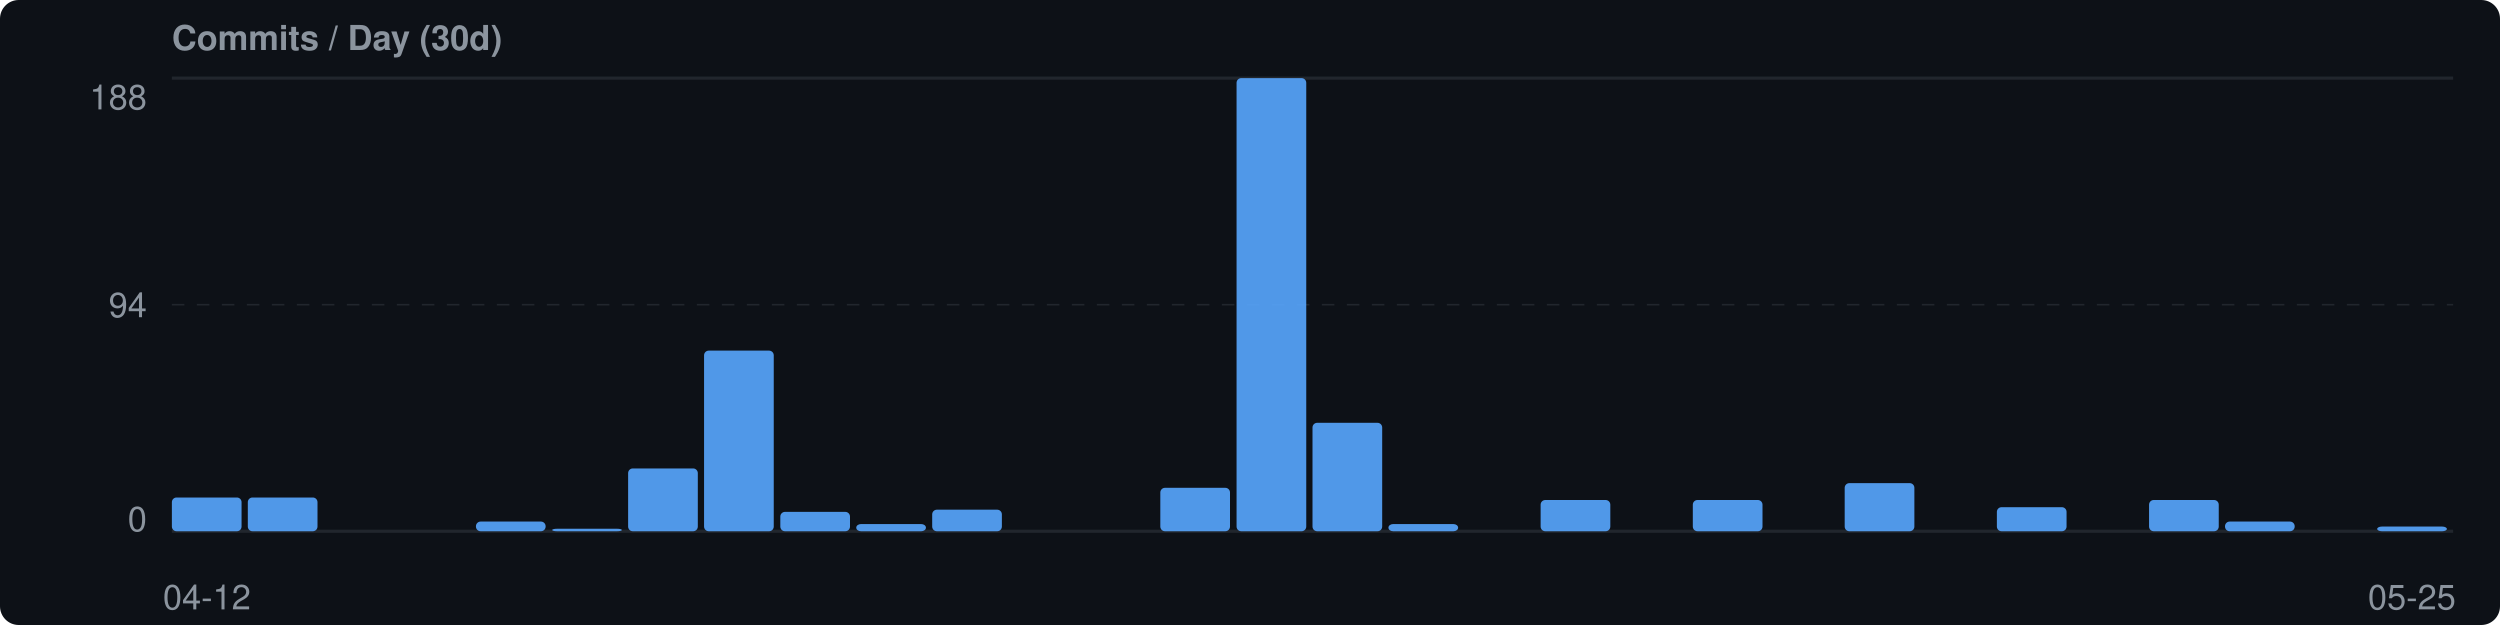
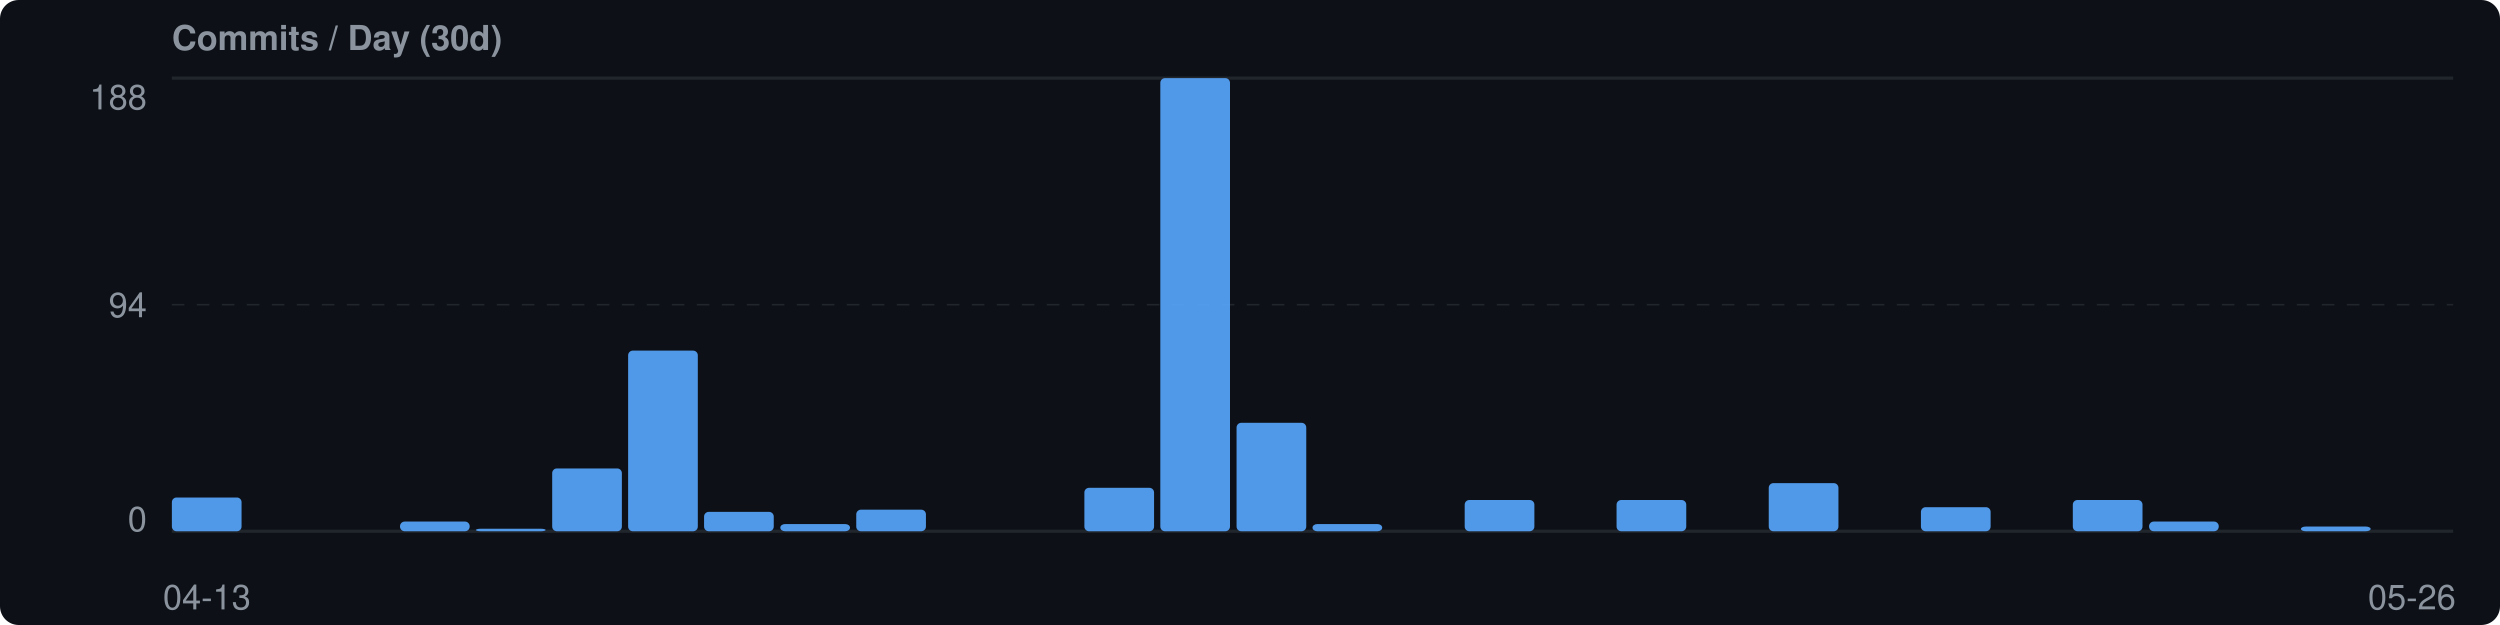
<svg xmlns="http://www.w3.org/2000/svg" width="800" height="200" viewBox="0 0 800 200">
  <rect width="800" height="200" fill="#0d1117" rx="6" />
  <style>text { font-family: system-ui, -apple-system, 'Segoe UI', Helvetica, Arial, sans-serif; fill: #8b949e; font-size: 11px; }</style>
  <text x="55" y="16" fill="#c9d1d9" font-size="13" font-weight="600">Commits / Day (30d)</text>
  <text x="47" y="35" text-anchor="end" font-size="10">188</text>
  <text x="47" y="170" text-anchor="end" font-size="10">0</text>
  <line x1="55" y1="25" x2="785" y2="25" stroke="#21262d" stroke-width="1" />
  <line x1="55" y1="170" x2="785" y2="170" stroke="#21262d" stroke-width="1" />
  <line x1="55" y1="97.5" x2="785" y2="97.5" stroke="#21262d" stroke-width="0.5" stroke-dasharray="4,4" />
  <text x="47" y="101.5" text-anchor="end" font-size="10">94</text>
  <rect x="55.0" y="159.2" width="22.3" height="10.8" fill="#58a6ff" rx="1.5" opacity="0.9" />
-   <text x="66.2" y="195" text-anchor="middle" font-size="10">04-12</text>
-   <rect x="79.3" y="159.2" width="22.3" height="10.8" fill="#58a6ff" rx="1.5" opacity="0.9" />
+   <text x="66.2" y="195" text-anchor="middle" font-size="10">04-13</text>
+   <rect x="79.3" y="170.0" width="22.3" height="0.0" fill="#58a6ff" rx="1.5" opacity="0.9" />
  <rect x="103.7" y="170.0" width="22.3" height="0.0" fill="#58a6ff" rx="1.5" opacity="0.9" />
-   <rect x="128.0" y="170.0" width="22.3" height="0.0" fill="#58a6ff" rx="1.5" opacity="0.9" />
-   <rect x="152.3" y="166.9" width="22.3" height="3.1" fill="#58a6ff" rx="1.5" opacity="0.9" />
-   <rect x="176.7" y="169.2" width="22.3" height="0.8" fill="#58a6ff" rx="1.5" opacity="0.9" />
-   <rect x="201.0" y="149.9" width="22.3" height="20.1" fill="#58a6ff" rx="1.5" opacity="0.9" />
-   <rect x="225.3" y="112.2" width="22.3" height="57.8" fill="#58a6ff" rx="1.5" opacity="0.9" />
-   <rect x="249.7" y="163.8" width="22.3" height="6.2" fill="#58a6ff" rx="1.5" opacity="0.9" />
-   <rect x="274.0" y="167.7" width="22.3" height="2.3" fill="#58a6ff" rx="1.5" opacity="0.9" />
-   <rect x="298.3" y="163.1" width="22.3" height="6.9" fill="#58a6ff" rx="1.5" opacity="0.9" />
+   <rect x="128.0" y="166.9" width="22.3" height="3.1" fill="#58a6ff" rx="1.5" opacity="0.9" />
+   <rect x="152.3" y="169.2" width="22.3" height="0.8" fill="#58a6ff" rx="1.5" opacity="0.9" />
+   <rect x="176.7" y="149.9" width="22.3" height="20.1" fill="#58a6ff" rx="1.5" opacity="0.9" />
+   <rect x="201.0" y="112.2" width="22.3" height="57.8" fill="#58a6ff" rx="1.5" opacity="0.9" />
+   <rect x="225.3" y="163.8" width="22.3" height="6.2" fill="#58a6ff" rx="1.5" opacity="0.9" />
+   <rect x="249.7" y="167.7" width="22.3" height="2.3" fill="#58a6ff" rx="1.5" opacity="0.9" />
+   <rect x="274.0" y="163.1" width="22.3" height="6.9" fill="#58a6ff" rx="1.5" opacity="0.9" />
+   <rect x="298.3" y="170.0" width="22.3" height="0.0" fill="#58a6ff" rx="1.5" opacity="0.9" />
  <rect x="322.7" y="170.0" width="22.3" height="0.0" fill="#58a6ff" rx="1.5" opacity="0.9" />
-   <rect x="347.0" y="170.0" width="22.3" height="0.0" fill="#58a6ff" rx="1.5" opacity="0.9" />
-   <rect x="371.3" y="156.1" width="22.3" height="13.9" fill="#58a6ff" rx="1.5" opacity="0.9" />
-   <rect x="395.7" y="25.0" width="22.3" height="145.0" fill="#58a6ff" rx="1.5" opacity="0.9" />
-   <rect x="420.0" y="135.3" width="22.3" height="34.7" fill="#58a6ff" rx="1.5" opacity="0.9" />
-   <rect x="444.3" y="167.7" width="22.3" height="2.3" fill="#58a6ff" rx="1.5" opacity="0.9" />
-   <rect x="468.7" y="170.0" width="22.3" height="0.0" fill="#58a6ff" rx="1.5" opacity="0.9" />
-   <rect x="493.0" y="160.0" width="22.3" height="10.0" fill="#58a6ff" rx="1.5" opacity="0.9" />
-   <rect x="517.3" y="170.0" width="22.3" height="0.0" fill="#58a6ff" rx="1.5" opacity="0.9" />
-   <rect x="541.7" y="160.0" width="22.3" height="10.0" fill="#58a6ff" rx="1.5" opacity="0.9" />
-   <rect x="566.0" y="170.0" width="22.3" height="0.0" fill="#58a6ff" rx="1.5" opacity="0.9" />
-   <rect x="590.3" y="154.6" width="22.3" height="15.4" fill="#58a6ff" rx="1.5" opacity="0.9" />
-   <rect x="614.7" y="170.0" width="22.3" height="0.0" fill="#58a6ff" rx="1.5" opacity="0.9" />
-   <rect x="639.0" y="162.3" width="22.3" height="7.7" fill="#58a6ff" rx="1.5" opacity="0.9" />
-   <rect x="663.3" y="170.0" width="22.3" height="0.0" fill="#58a6ff" rx="1.5" opacity="0.9" />
-   <rect x="687.7" y="160.0" width="22.3" height="10.0" fill="#58a6ff" rx="1.5" opacity="0.9" />
-   <rect x="712.0" y="166.9" width="22.3" height="3.1" fill="#58a6ff" rx="1.5" opacity="0.9" />
-   <rect x="736.3" y="170.0" width="22.3" height="0.0" fill="#58a6ff" rx="1.5" opacity="0.9" />
-   <rect x="760.7" y="168.5" width="22.3" height="1.5" fill="#58a6ff" rx="1.5" opacity="0.9" />
-   <text x="771.8" y="195" text-anchor="middle" font-size="10">05-25</text>
+   <rect x="347.0" y="156.1" width="22.3" height="13.9" fill="#58a6ff" rx="1.5" opacity="0.9" />
+   <rect x="371.3" y="25.0" width="22.3" height="145.0" fill="#58a6ff" rx="1.5" opacity="0.9" />
+   <rect x="395.7" y="135.3" width="22.3" height="34.7" fill="#58a6ff" rx="1.5" opacity="0.9" />
+   <rect x="420.0" y="167.7" width="22.3" height="2.3" fill="#58a6ff" rx="1.5" opacity="0.9" />
+   <rect x="444.3" y="170.0" width="22.3" height="0.0" fill="#58a6ff" rx="1.5" opacity="0.9" />
+   <rect x="468.7" y="160.0" width="22.3" height="10.0" fill="#58a6ff" rx="1.5" opacity="0.9" />
+   <rect x="493.0" y="170.0" width="22.3" height="0.0" fill="#58a6ff" rx="1.5" opacity="0.9" />
+   <rect x="517.3" y="160.0" width="22.3" height="10.0" fill="#58a6ff" rx="1.5" opacity="0.9" />
+   <rect x="541.7" y="170.0" width="22.3" height="0.0" fill="#58a6ff" rx="1.5" opacity="0.9" />
+   <rect x="566.0" y="154.6" width="22.3" height="15.4" fill="#58a6ff" rx="1.5" opacity="0.9" />
+   <rect x="590.3" y="170.0" width="22.3" height="0.0" fill="#58a6ff" rx="1.5" opacity="0.9" />
+   <rect x="614.7" y="162.3" width="22.3" height="7.7" fill="#58a6ff" rx="1.5" opacity="0.9" />
+   <rect x="639.0" y="170.0" width="22.3" height="0.0" fill="#58a6ff" rx="1.5" opacity="0.9" />
+   <rect x="663.3" y="160.0" width="22.3" height="10.0" fill="#58a6ff" rx="1.5" opacity="0.9" />
+   <rect x="687.7" y="166.9" width="22.3" height="3.1" fill="#58a6ff" rx="1.5" opacity="0.9" />
+   <rect x="712.0" y="170.0" width="22.3" height="0.0" fill="#58a6ff" rx="1.5" opacity="0.9" />
+   <rect x="736.3" y="168.5" width="22.3" height="1.5" fill="#58a6ff" rx="1.5" opacity="0.9" />
+   <rect x="760.7" y="170.0" width="22.3" height="0.0" fill="#58a6ff" rx="1.5" opacity="0.9" />
+   <text x="771.8" y="195" text-anchor="middle" font-size="10">05-26</text>
</svg>
